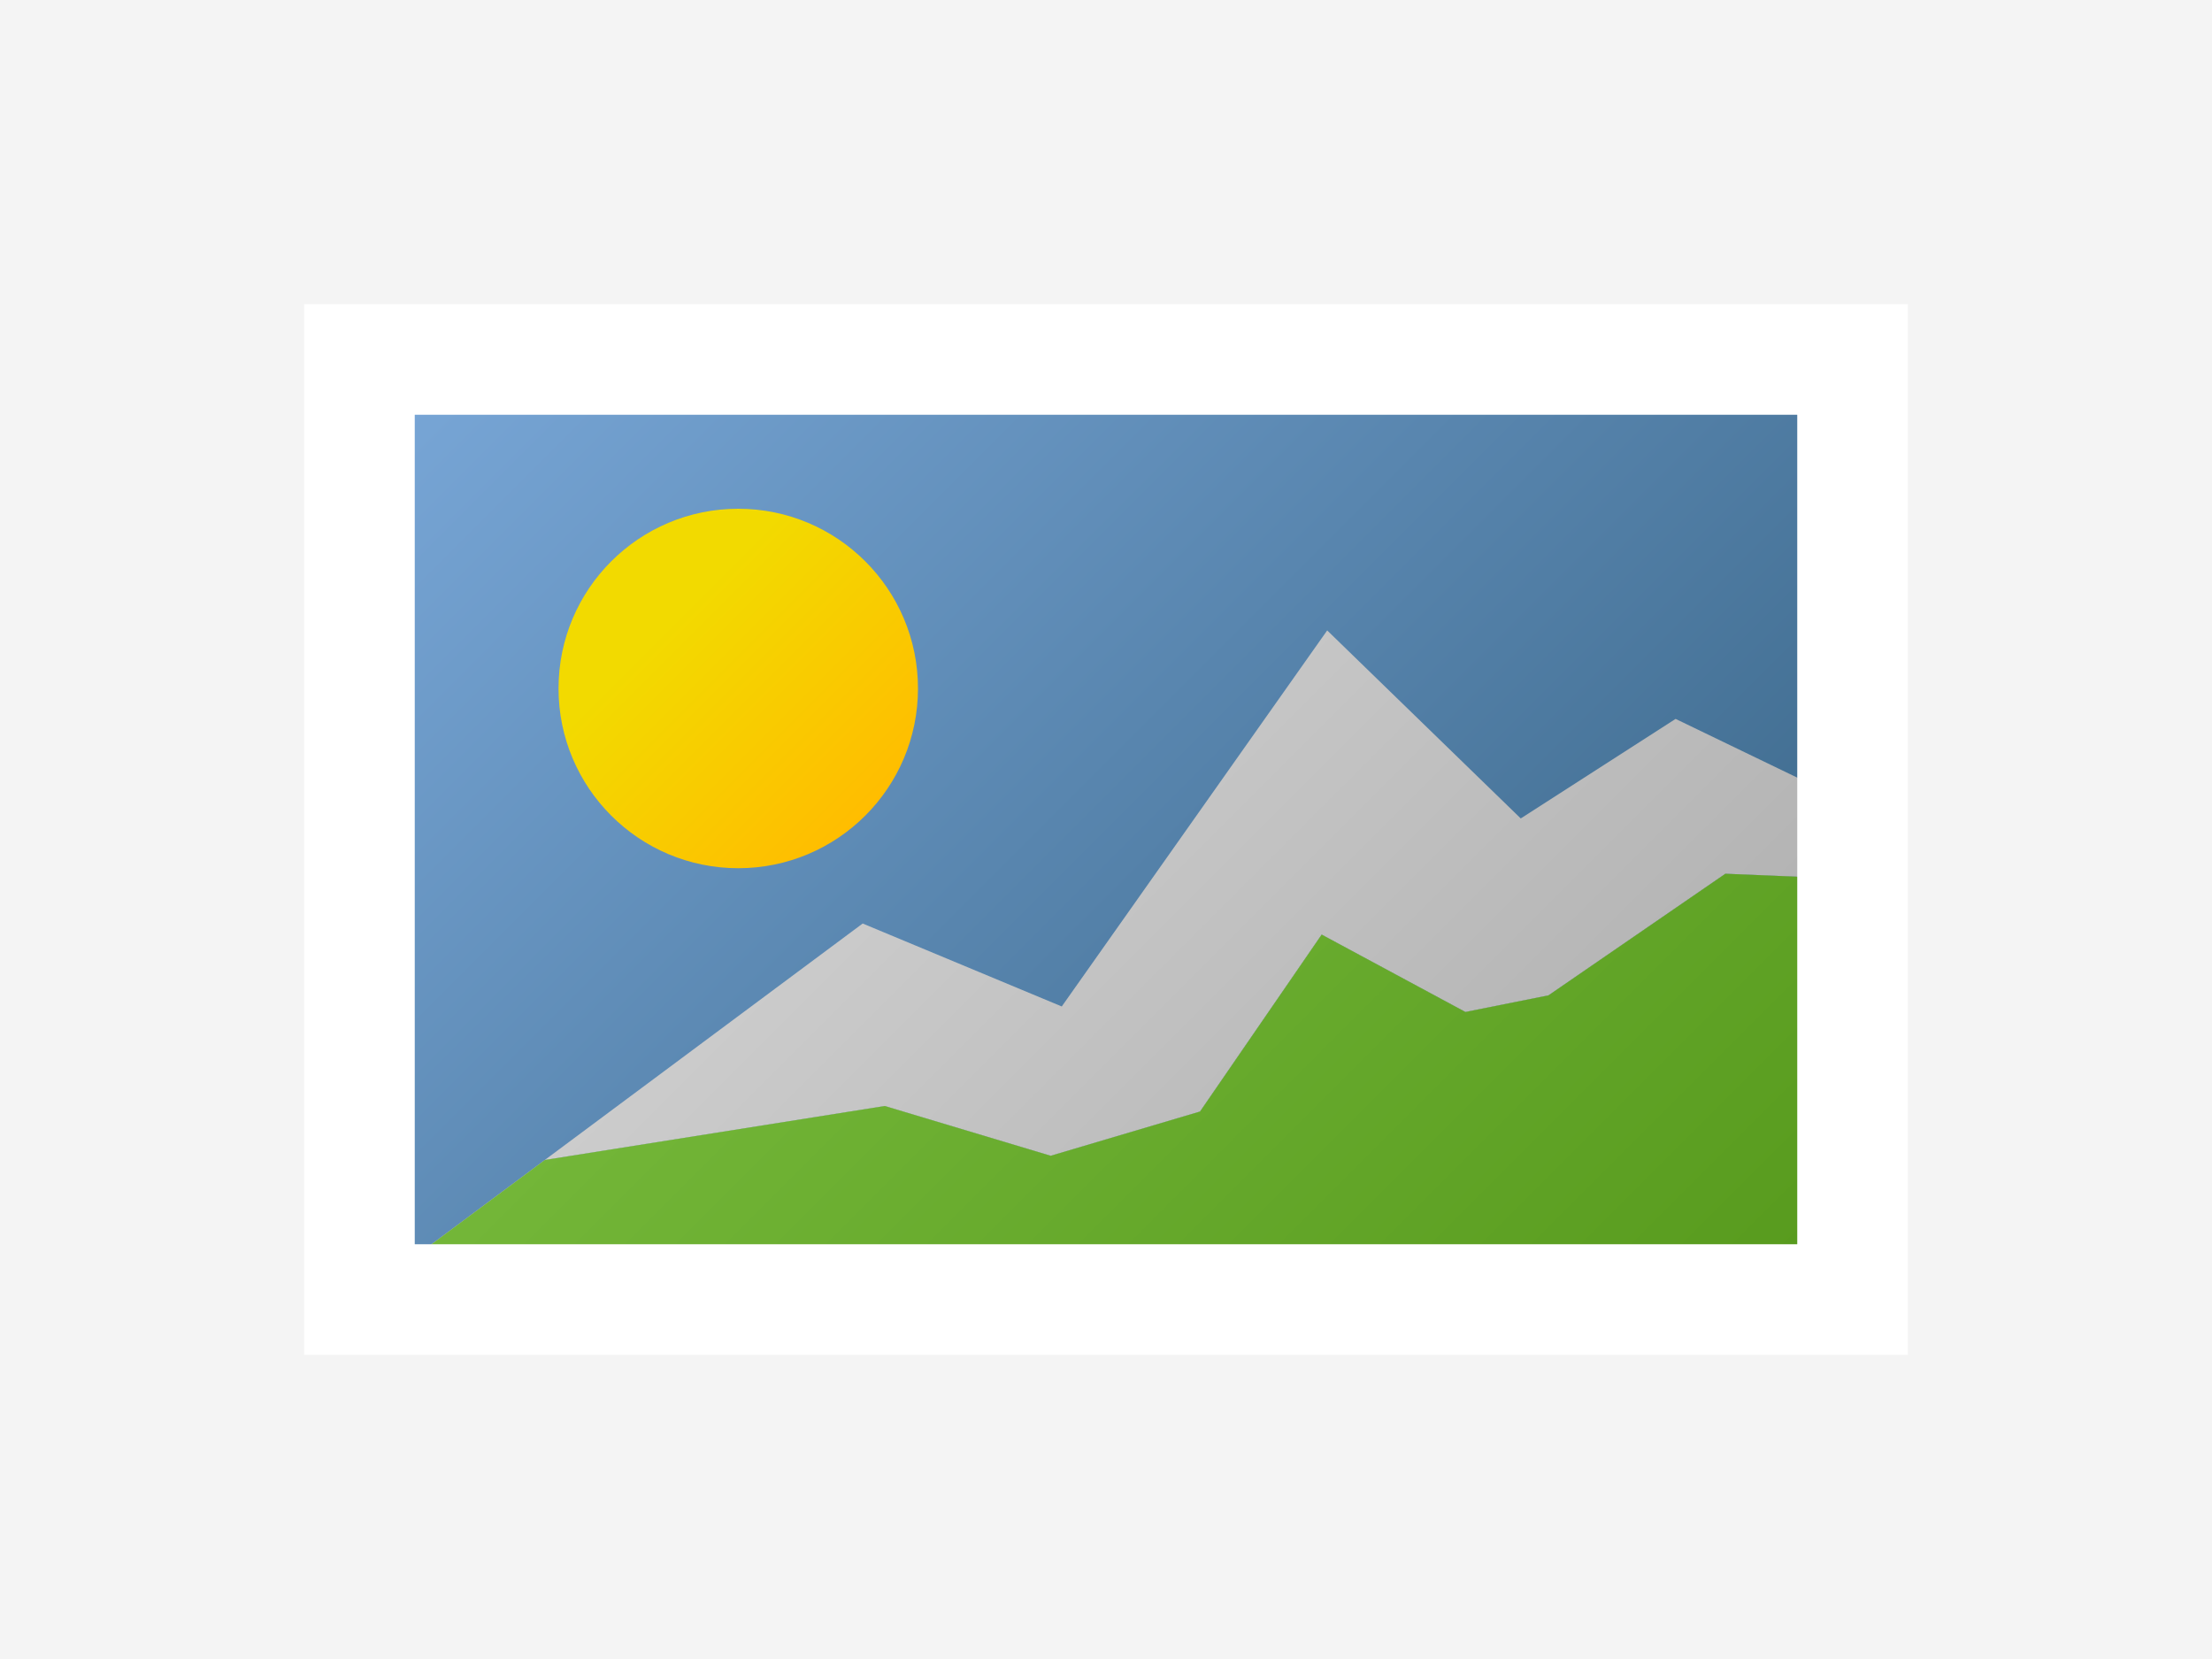
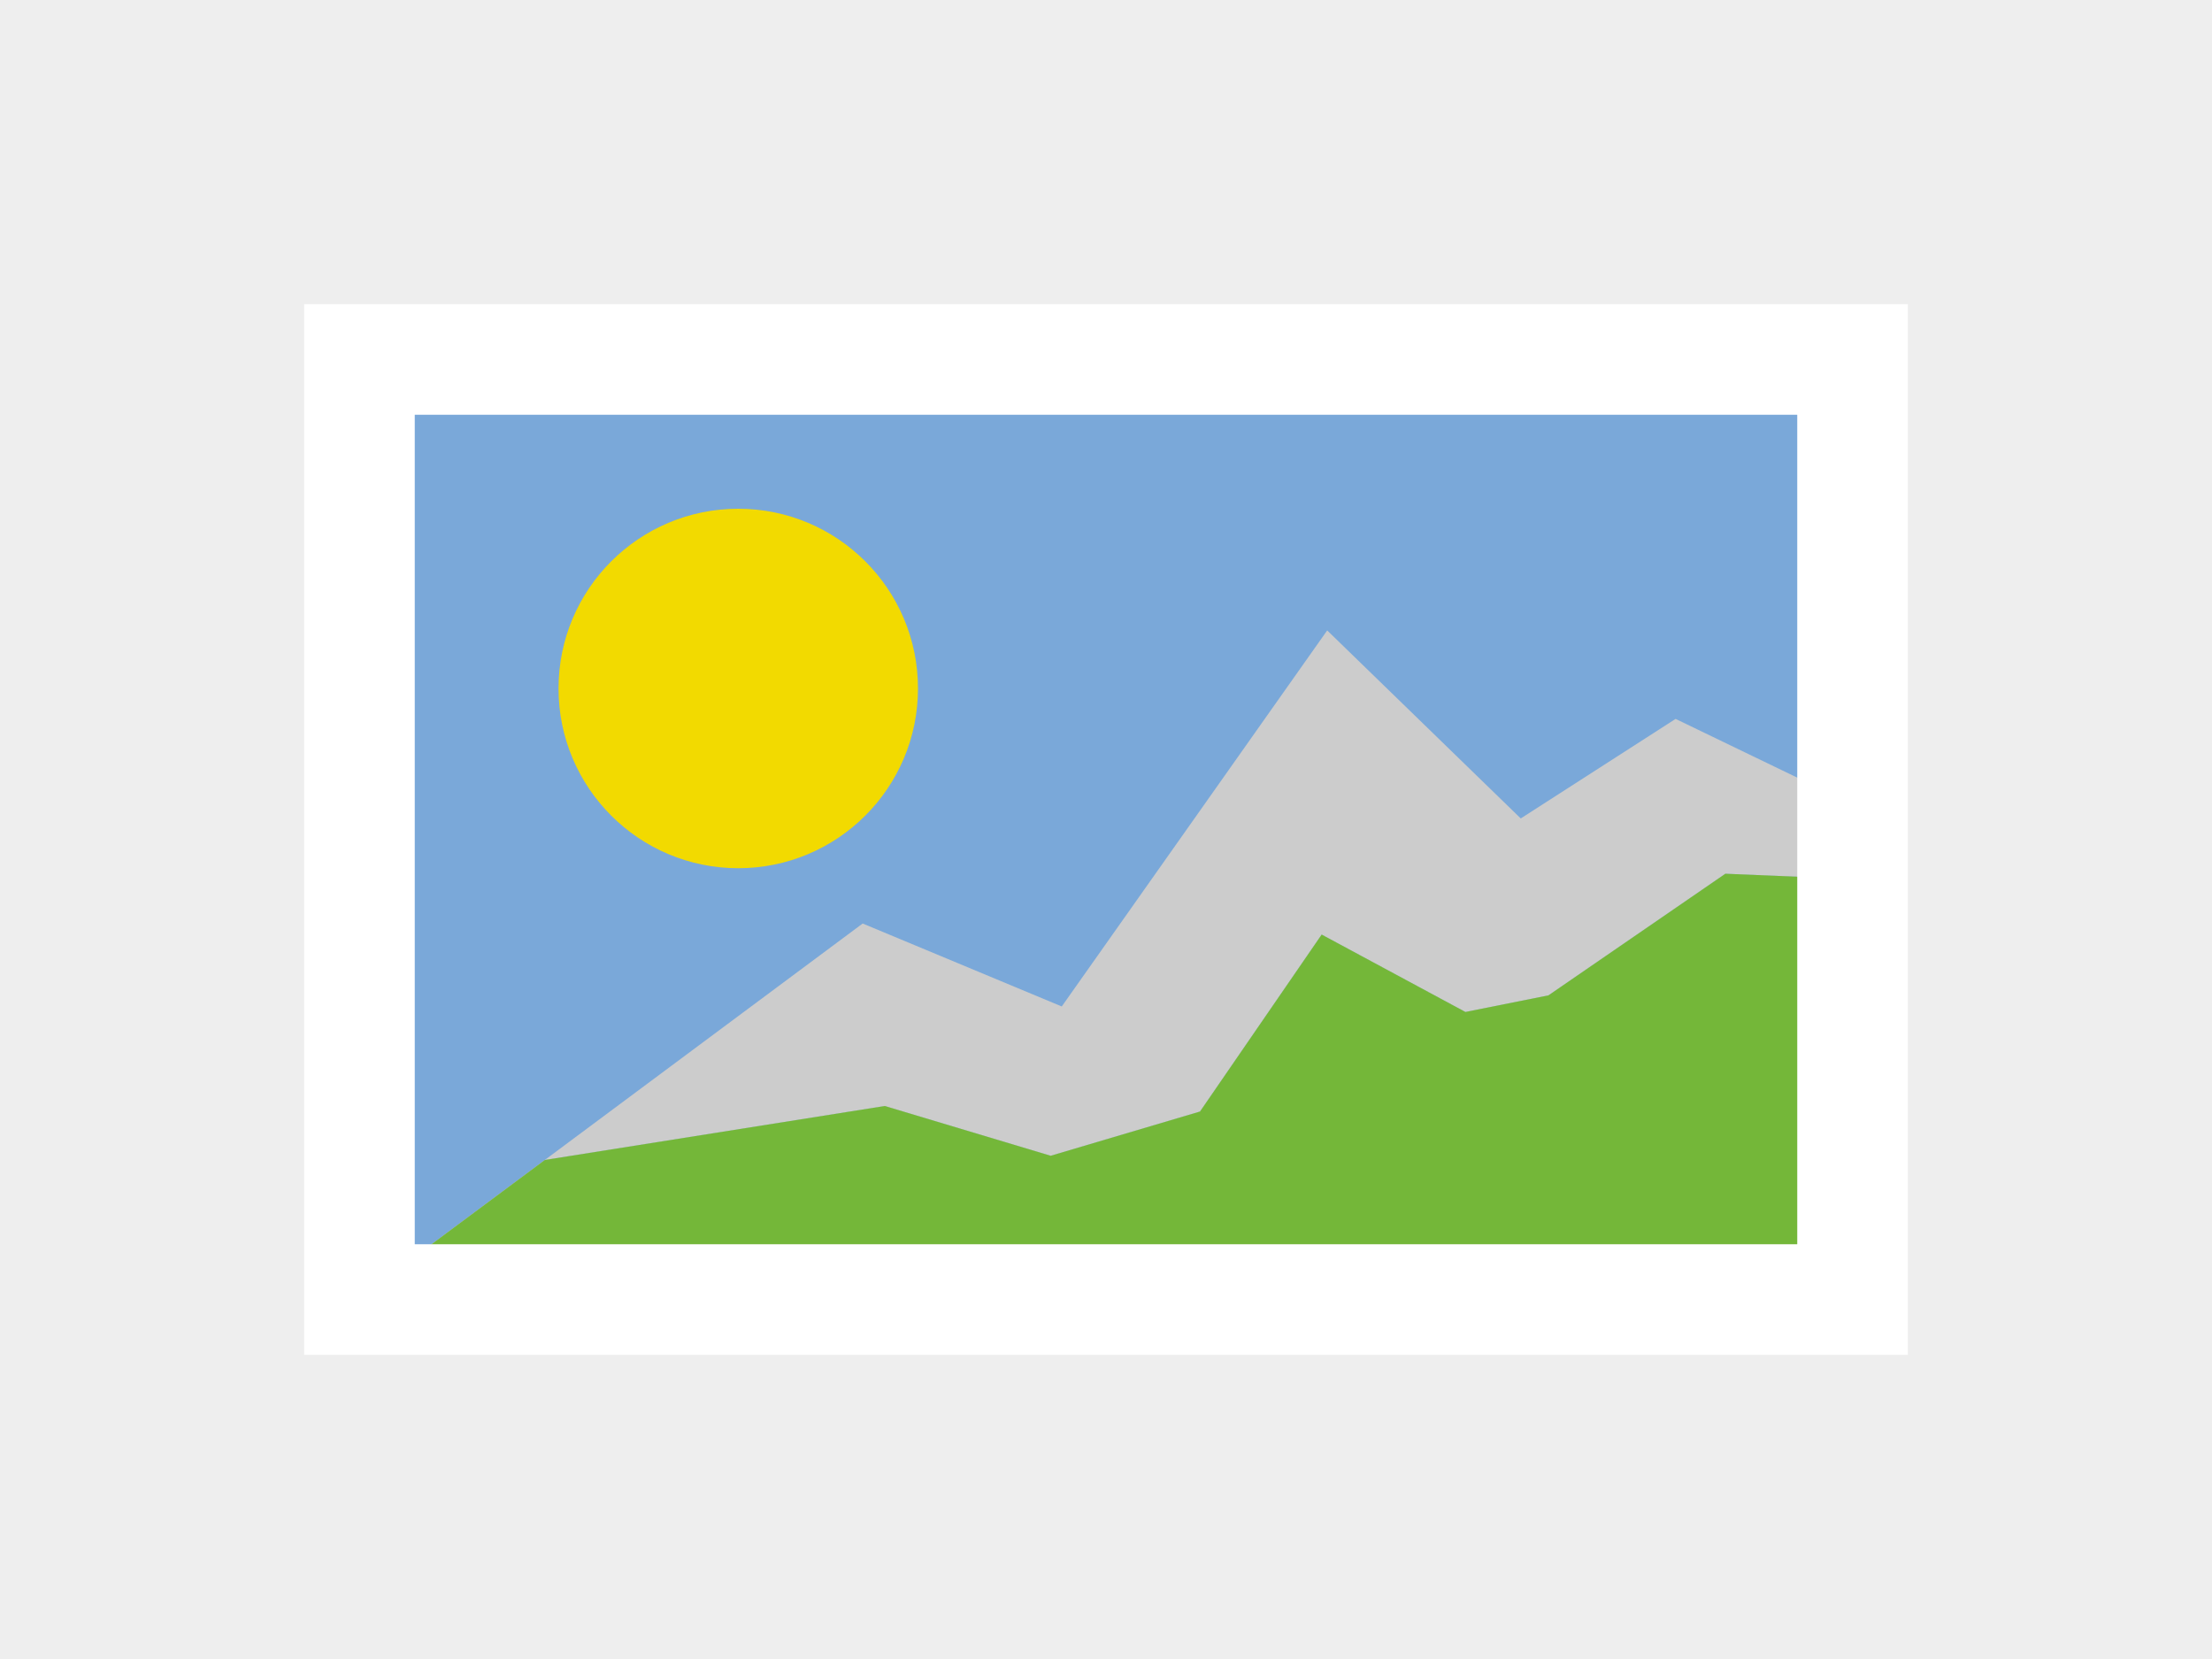
- <svg xmlns="http://www.w3.org/2000/svg" width="80" height="60" viewBox="0 0 80 60">
-   <path fill="#F4F4F4" d="M0 0h80v60H0z" />
-   <linearGradient id="a" gradientUnits="userSpaceOnUse" x1="18.001" y1="8.001" x2="62.001" y2="52.001">
+ <svg xmlns="http://www.w3.org/2000/svg" width="100" height="75" viewBox="0 0 80 60">
+   <path fill="#eee" d="M0 0h80v60H0z" />
+   <linearGradient id="a" x1="18.001" y1="8.001" x2="62.001" y2="52.001">
    <stop offset="0" stop-color="#7aa8d9" />
    <stop offset="1" stop-color="#335f7f" />
  </linearGradient>
  <path fill="url(#a)" d="M13 13h54v34H13z" />
-   <linearGradient id="b" gradientUnits="userSpaceOnUse" x1="22.105" y1="20.305" x2="31.296" y2="29.496">
+   <linearGradient id="b" x1="22.105" y1="20.305" x2="31.296" y2="29.496">
    <stop offset=".236" stop-color="#f2da00" />
    <stop offset="1" stop-color="#ffbd00" />
  </linearGradient>
  <circle fill="url(#b)" cx="26.7" cy="24.9" r="6.5" />
-   <linearGradient id="c" gradientUnits="userSpaceOnUse" x1="34.667" y1="26.99" x2="52.922" y2="45.245">
+   <linearGradient id="c" x1="34.667" y1="26.99" x2="52.922" y2="45.245">
    <stop offset="0" stop-color="#CCC" />
    <stop offset="1" stop-color="#b3b3b3" />
  </linearGradient>
  <path fill="url(#c)" d="M38 41.8l5.4-1.6 4.4-6.4 5.2 2.8 3-.6 6.4-4.4 4 .167V28.8L60.6 26 55 29.6l-7-6.8-9.6 13.6-7.2-3-11.496 8.552L32 40z" />
-   <linearGradient id="d" gradientUnits="userSpaceOnUse" x1="31.159" y1="29.242" x2="57.159" y2="55.242">
+   <linearGradient id="d" x1="31.159" y1="29.242" x2="57.159" y2="55.242">
    <stop offset="0" stop-color="#CCC" />
    <stop offset="1" stop-color="#b3b3b3" />
  </linearGradient>
  <path fill="url(#d)" d="M66.4 46V31.767l-4-.167L56 36l-3 .6-5.2-2.8-4.4 6.4-5.4 1.6-6-1.8-12.296 1.952L14.8 45.6z" />
-   <linearGradient id="e" gradientUnits="userSpaceOnUse" x1="30.659" y1="28.742" x2="57.959" y2="56.042">
+   <linearGradient id="e" x1="30.659" y1="28.742" x2="57.959" y2="56.042">
    <stop offset="0" stop-color="#74b739" />
    <stop offset="1" stop-color="#56991c" />
  </linearGradient>
  <path fill="url(#e)" d="M66.4 46V31.767l-4-.167L56 36l-3 .6-5.2-2.8-4.4 6.4-5.4 1.6-6-1.8-12.296 1.952L14.8 45.6z" />
  <path fill="#FFF" d="M65 15v30H15V15h50m4-4H11v38h58V11z" />
</svg>
